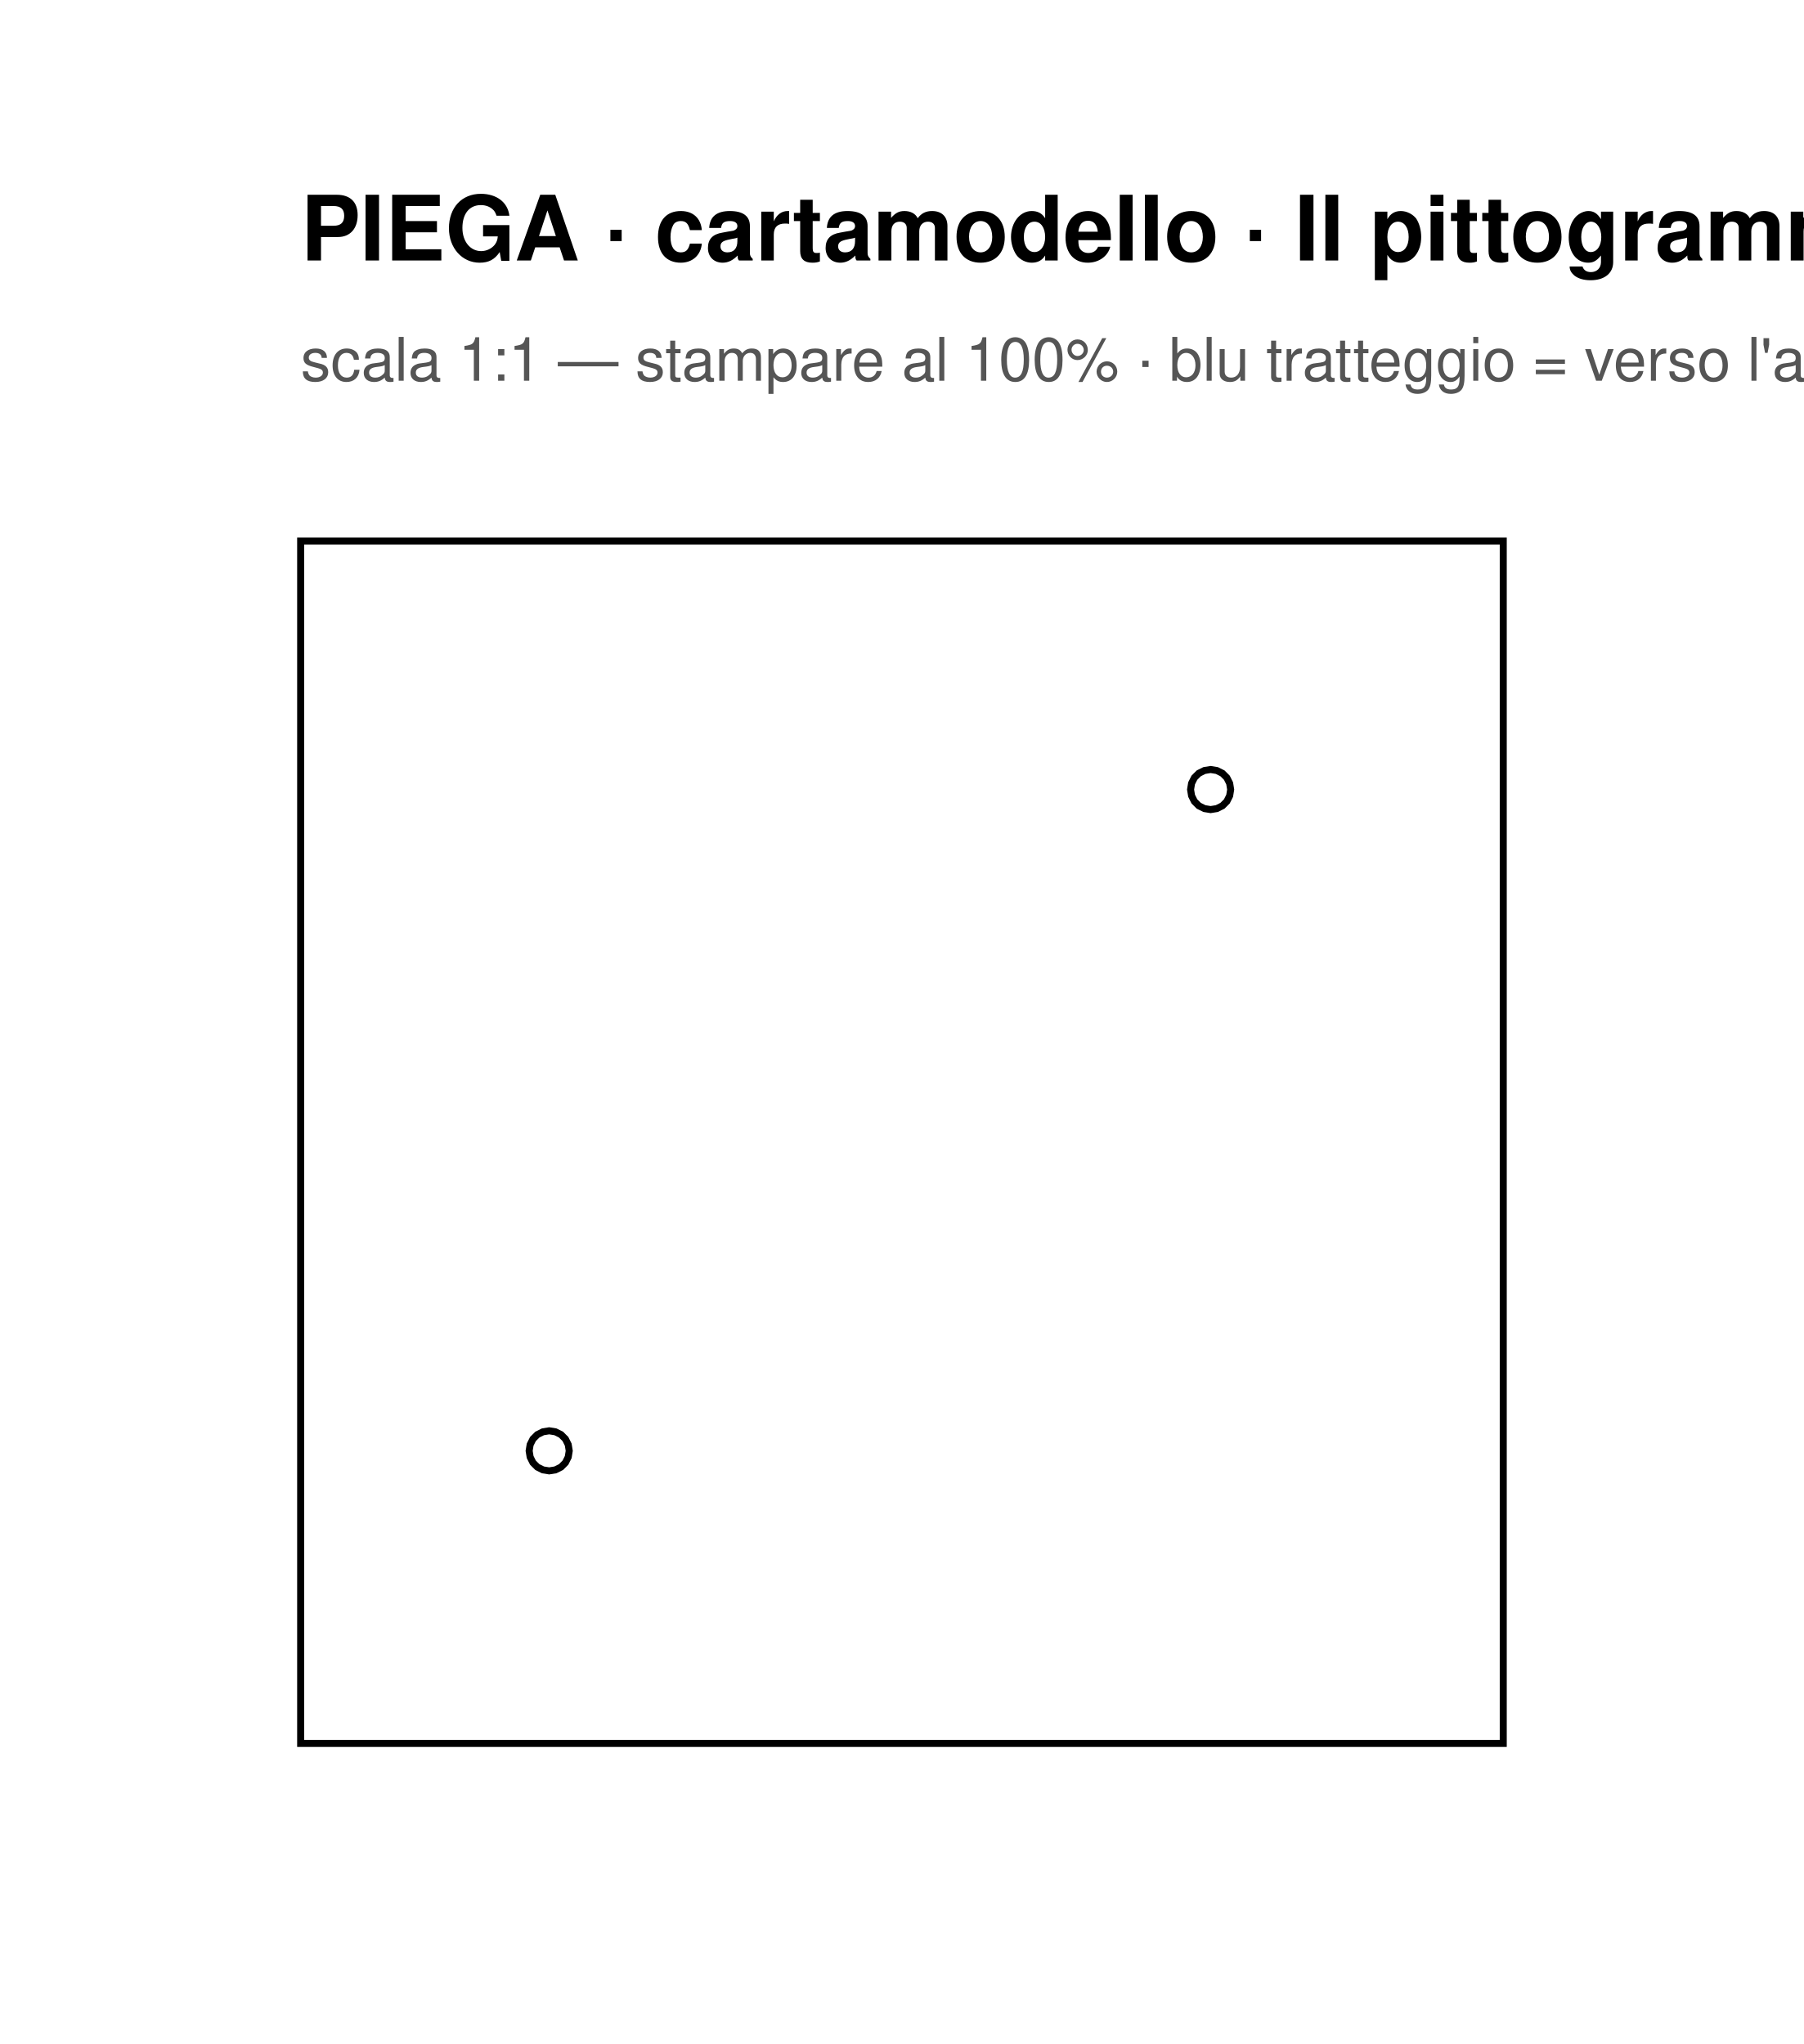
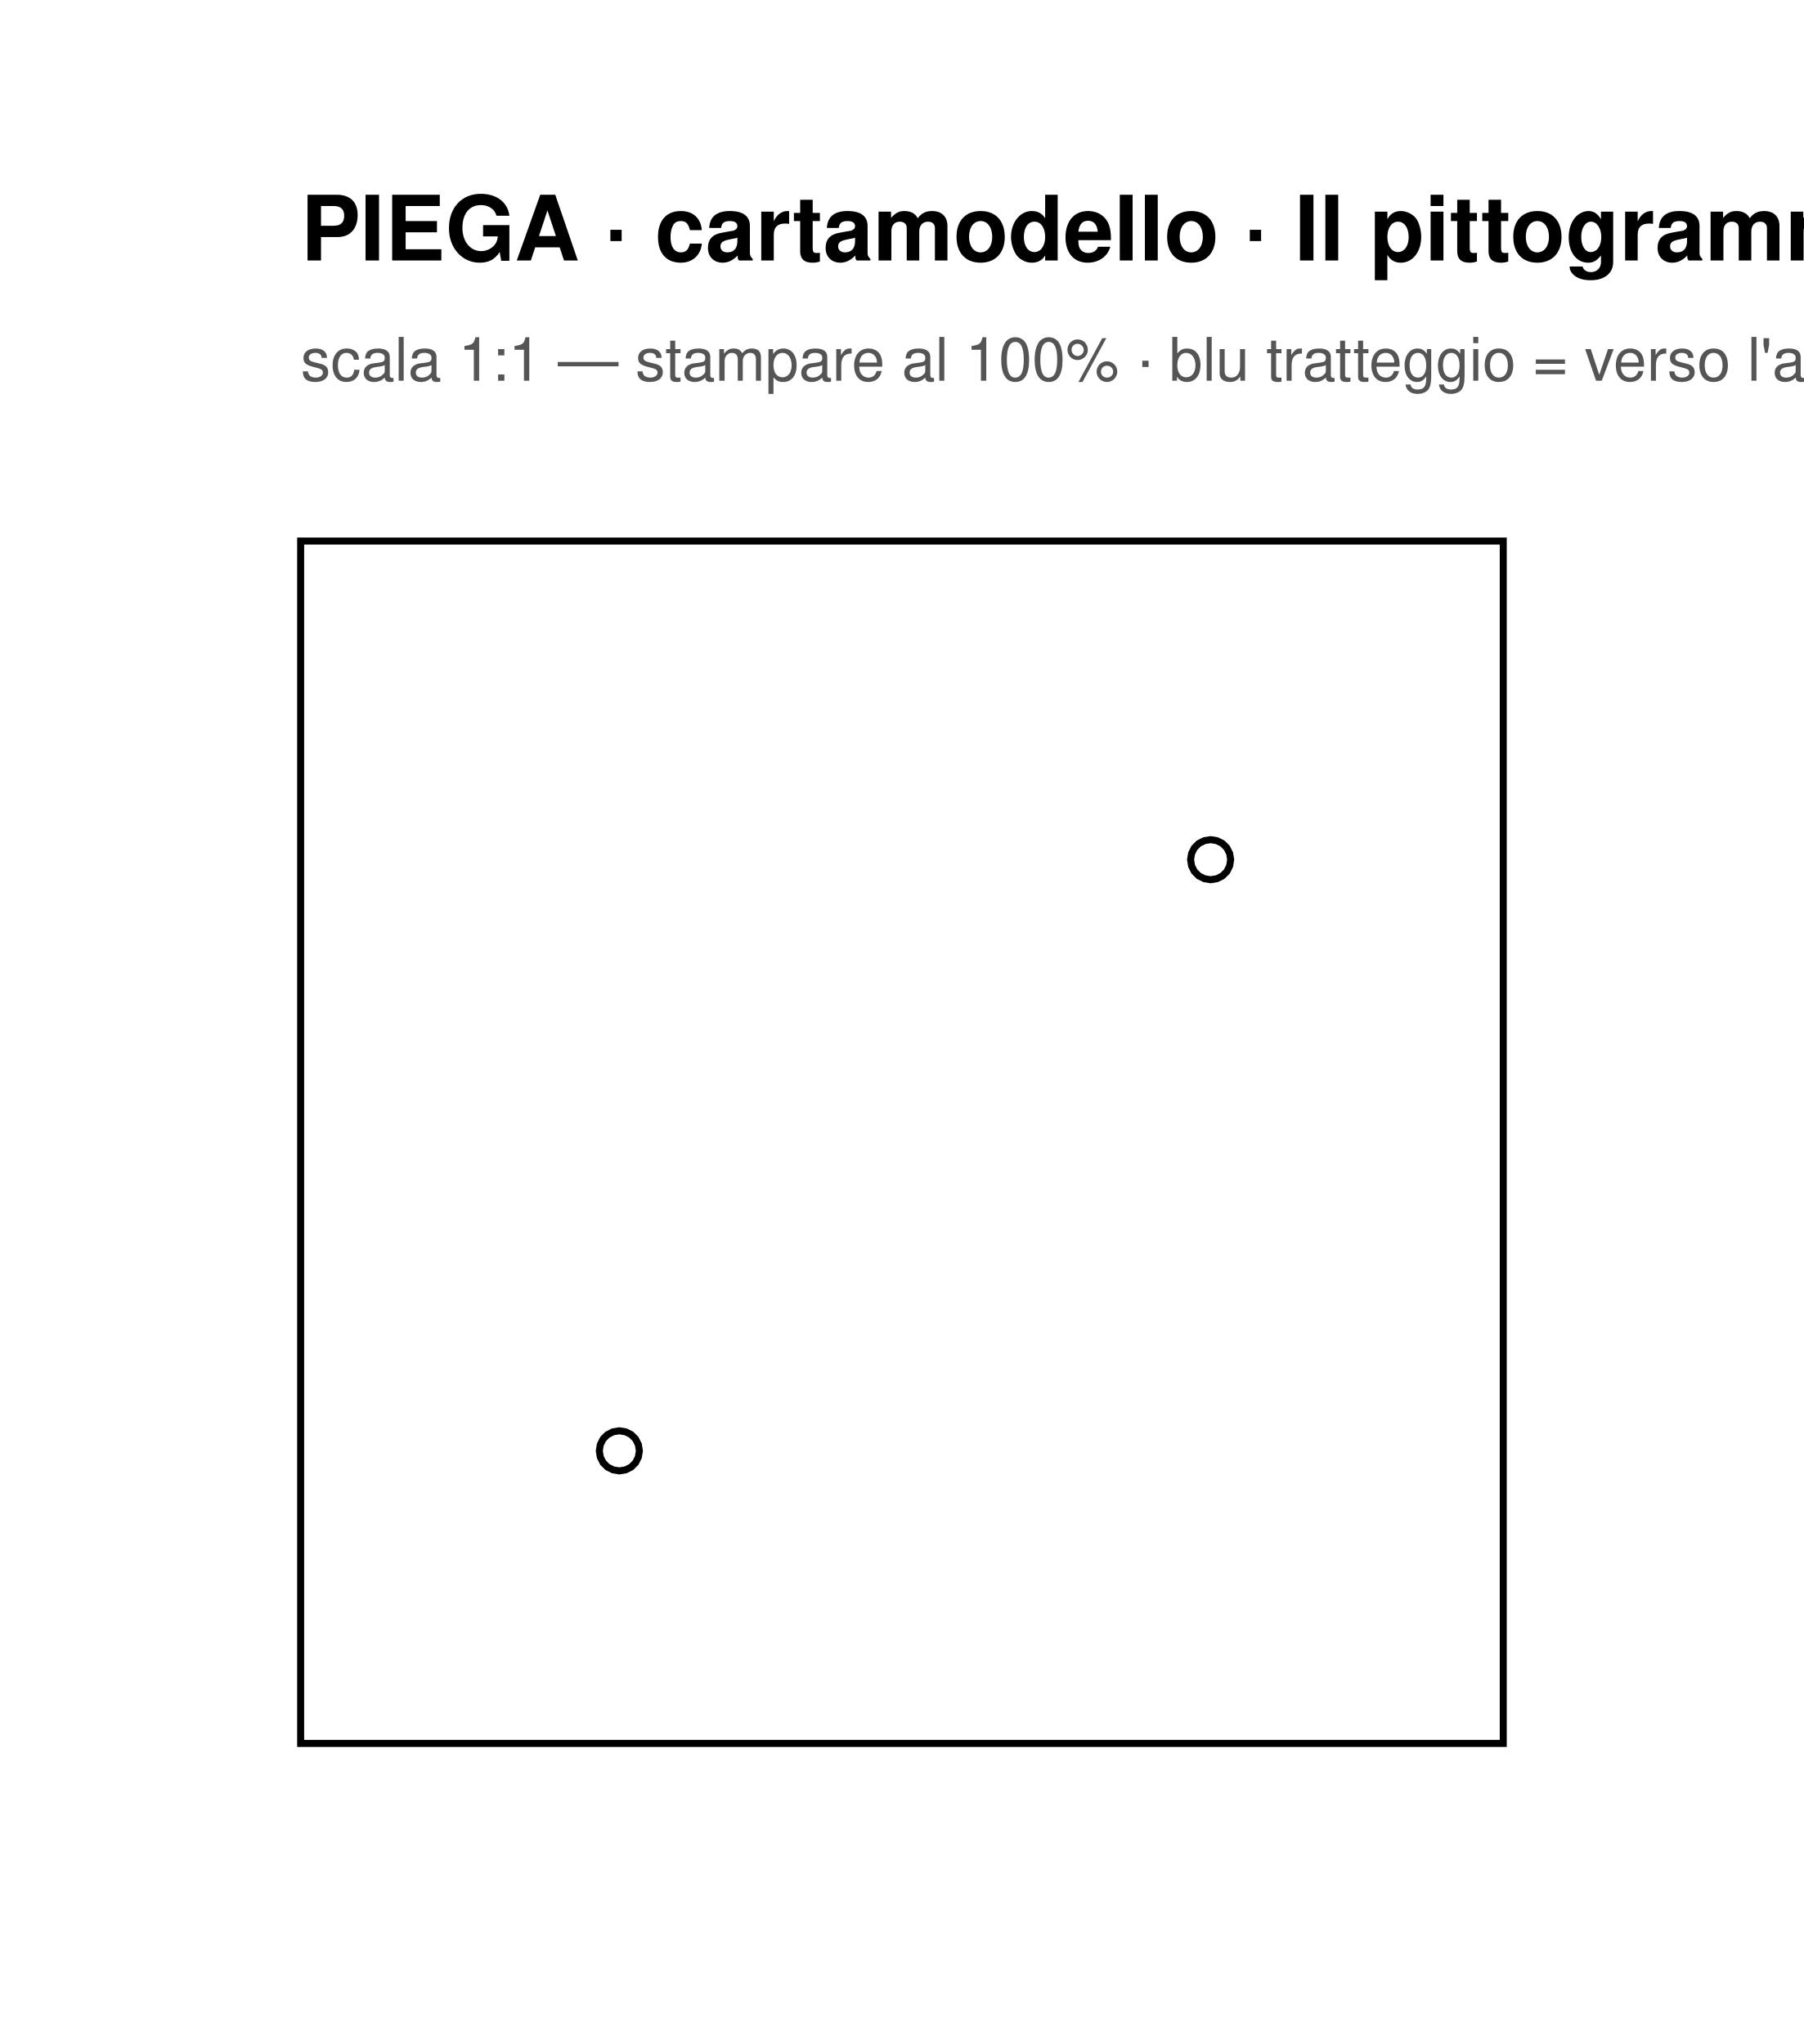
<svg xmlns="http://www.w3.org/2000/svg" width="90.0mm" height="102.0mm" viewBox="0 0 90.00 102.00">
  <text x="15" y="13" font-size="4.5" font-weight="bold" font-family="Helvetica, Arial">PIEGA · cartamodello · Il pittogramma</text>
  <text x="15" y="19" font-size="3" fill="#555" font-family="Helvetica, Arial">scala 1:1 — stampare al 100% · blu tratteggio = verso l'alto (+) · rosso tratto-punto = verso il basso (−) · r = raggio curva</text>
-   <path d="M75.00,27.00L15.00,27.00L15.00,87.00L75.00,87.00Z M60.09,40.35L59.81,40.21L59.59,39.99L59.45,39.71L59.40,39.40L59.45,39.09L59.59,38.81L59.81,38.59L60.09,38.45L60.40,38.40L60.71,38.45L60.99,38.59L61.21,38.81L61.35,39.09L61.40,39.40L61.35,39.71L61.21,39.99L60.99,40.21L60.71,40.35L60.40,40.40Z M27.09,73.35L26.81,73.21L26.59,72.99L26.45,72.71L26.40,72.40L26.45,72.09L26.59,71.81L26.81,71.59L27.09,71.45L27.40,71.40L27.71,71.45L27.99,71.59L28.21,71.81L28.35,72.09L28.40,72.40L28.35,72.71L28.21,72.99L27.99,73.21L27.71,73.35L27.40,73.40Z" fill="none" stroke="#000" stroke-width="0.35" fill-rule="evenodd" />
+   <path d="M75.00,27.00L15.00,27.00L15.00,87.00L75.00,87.00Z M60.09,43.85L59.81,43.71L59.59,43.49L59.45,43.21L59.40,42.90L59.45,42.59L59.59,42.31L59.81,42.09L60.09,41.95L60.40,41.90L60.71,41.95L60.99,42.09L61.21,42.31L61.35,42.59L61.40,42.90L61.35,43.21L61.21,43.49L60.99,43.71L60.71,43.85L60.40,43.90Z M30.59,73.35L30.31,73.21L30.09,72.99L29.95,72.71L29.90,72.40L29.95,72.09L30.09,71.81L30.31,71.59L30.59,71.45L30.90,71.40L31.21,71.45L31.49,71.59L31.71,71.81L31.85,72.09L31.90,72.40L31.85,72.71L31.71,72.99L31.49,73.21L31.21,73.35L30.90,73.40Z" fill="none" stroke="#000" stroke-width="0.35" fill-rule="evenodd" />
</svg>
